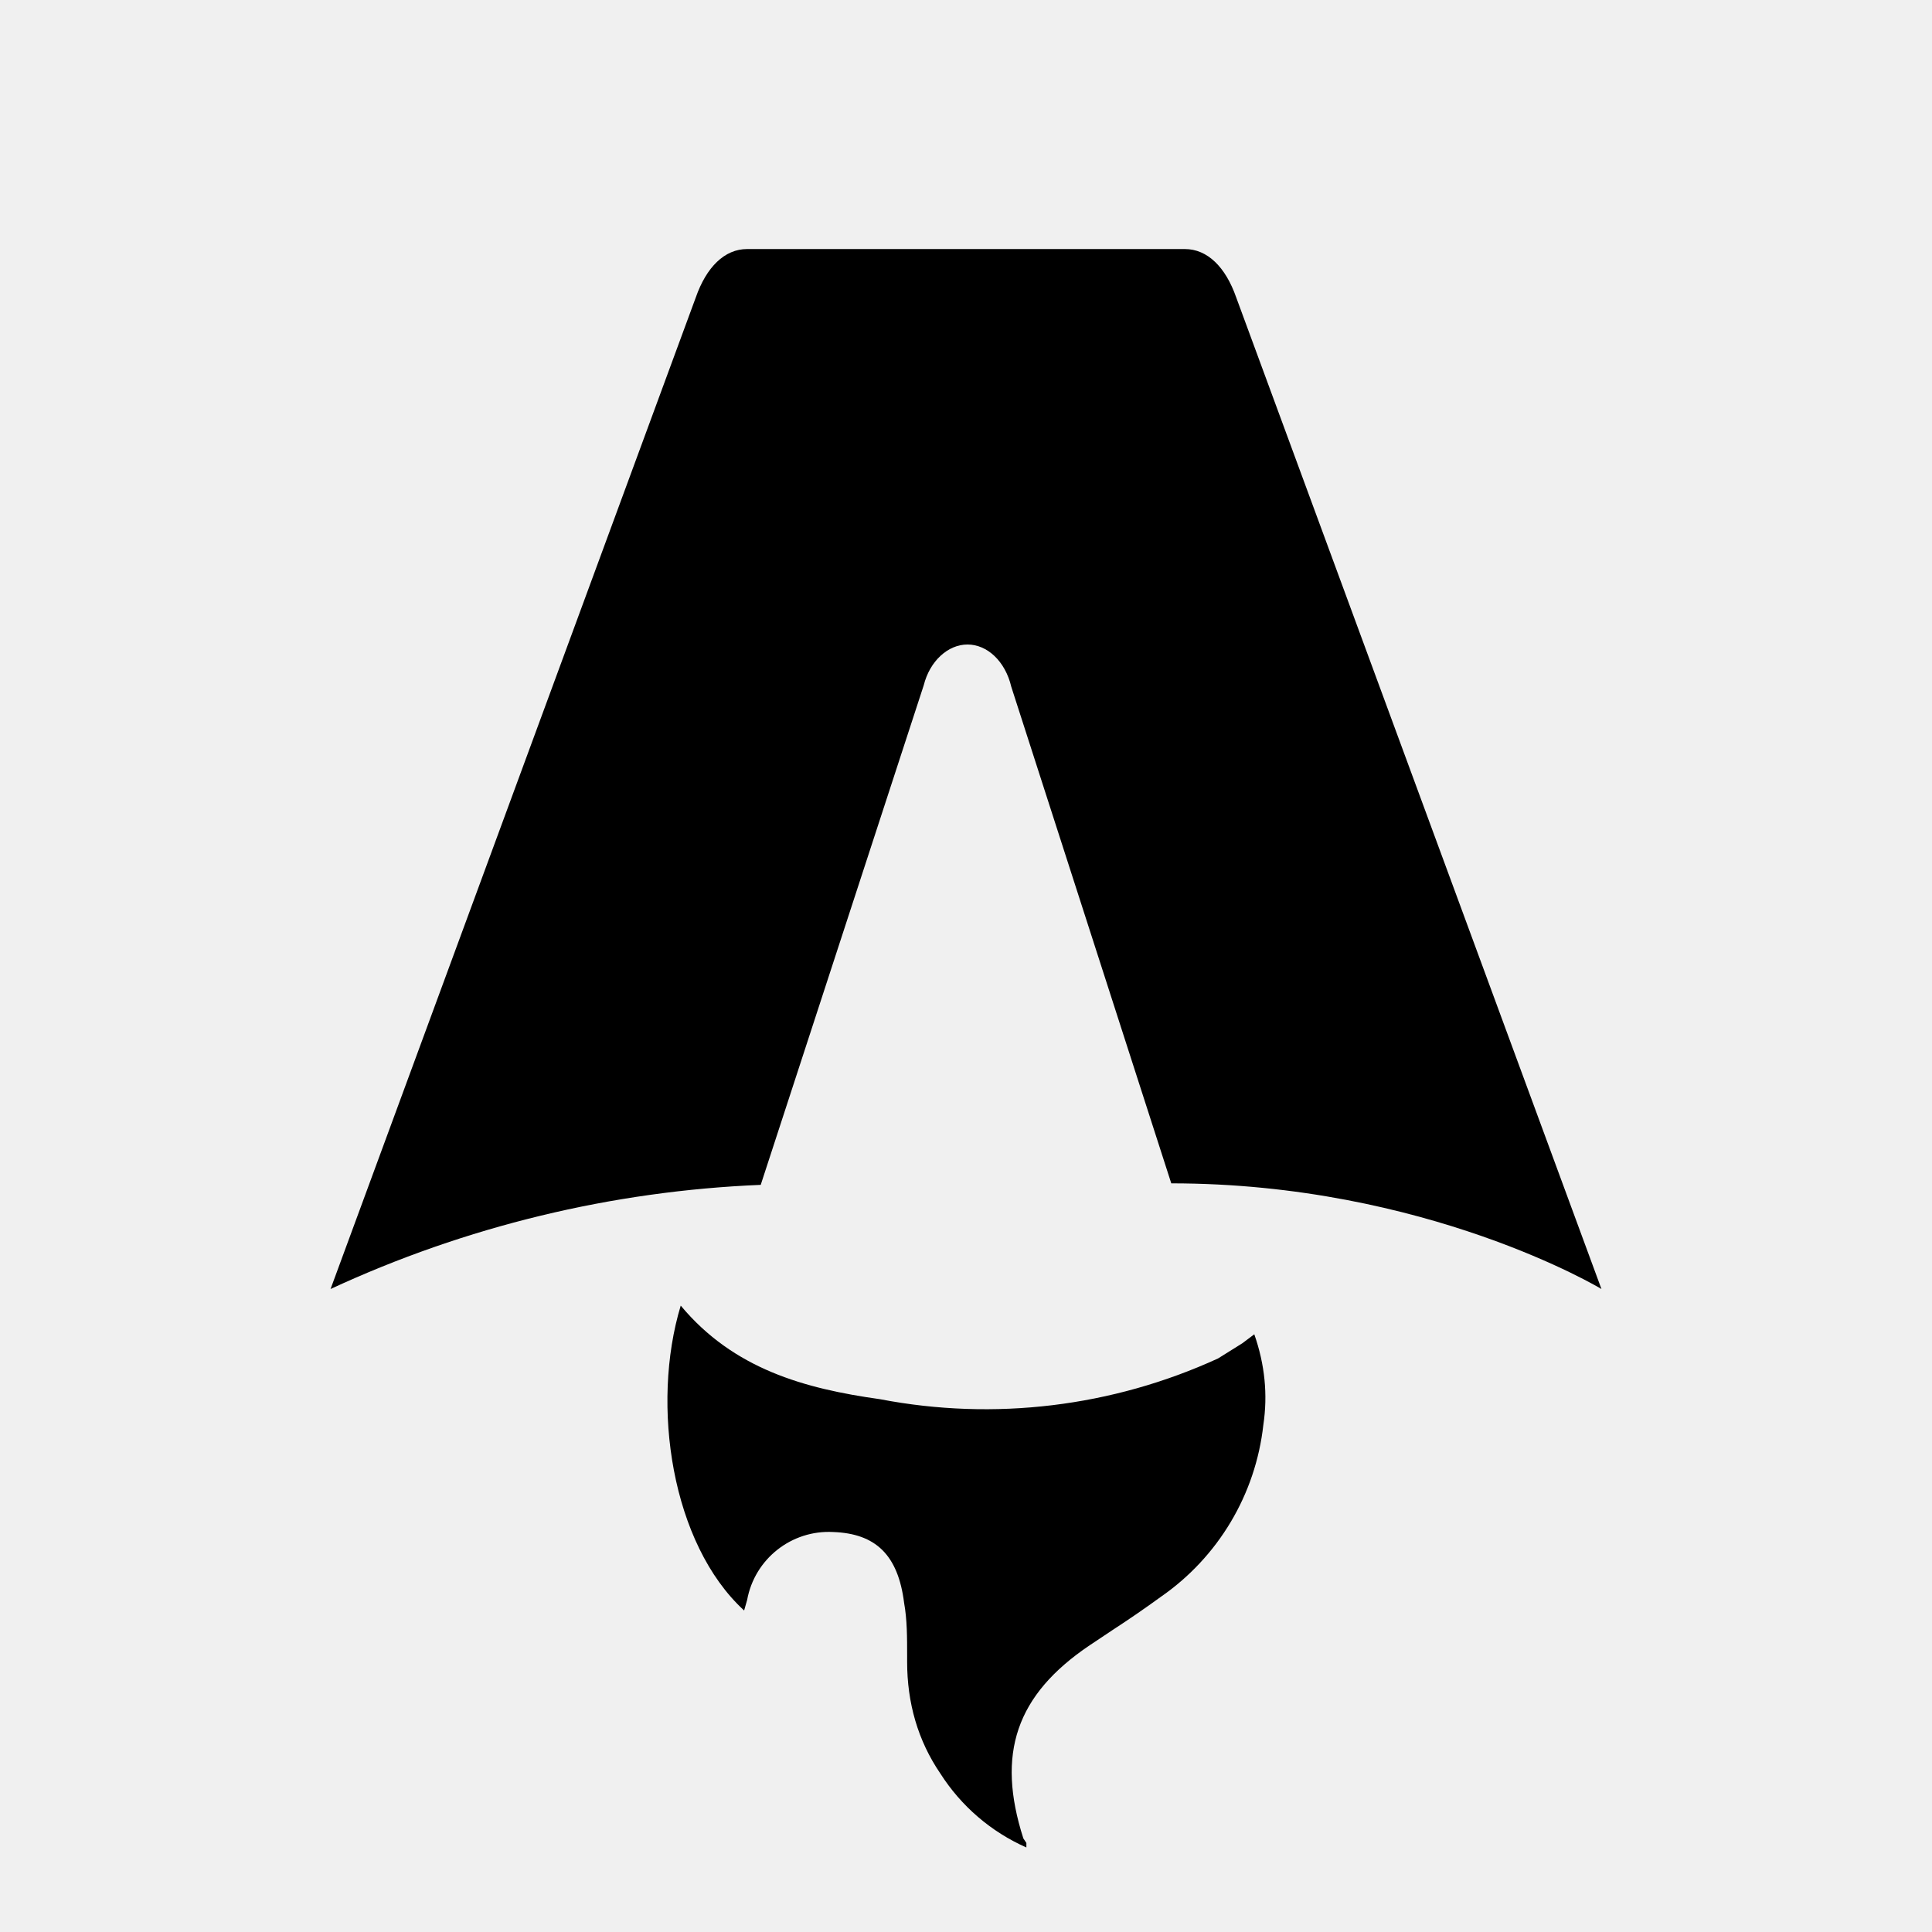
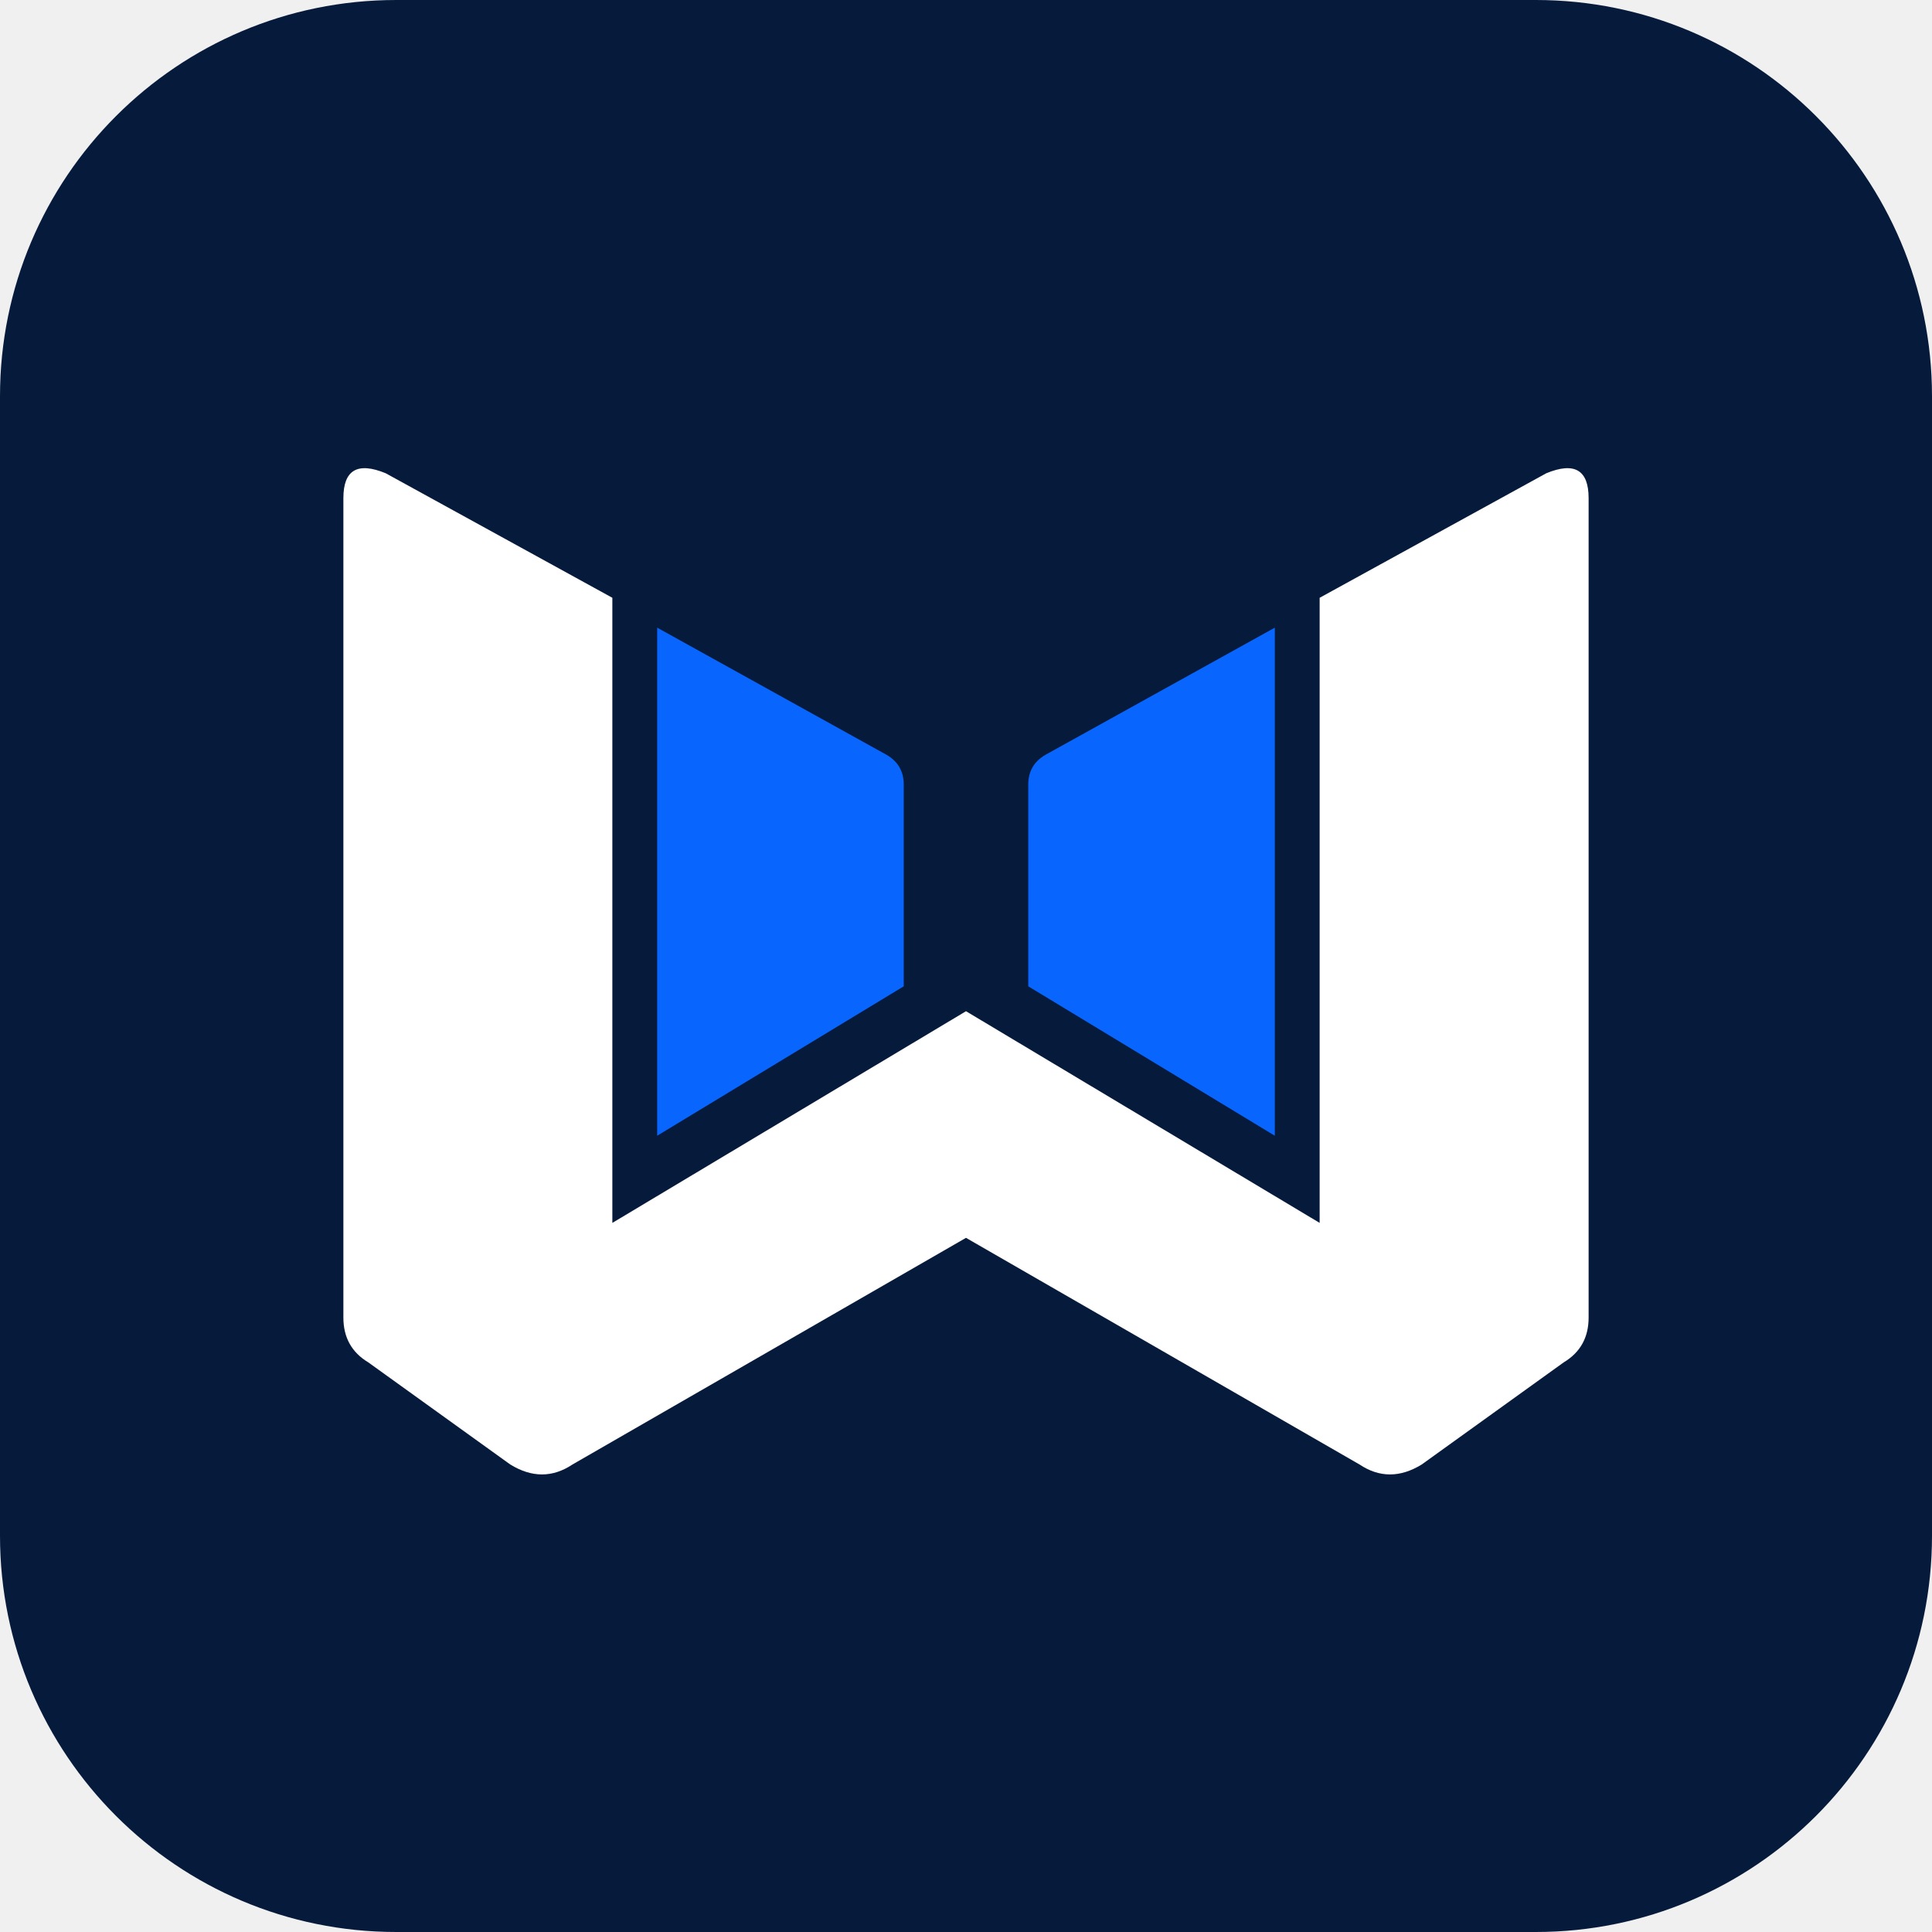
- <svg xmlns="http://www.w3.org/2000/svg" fill="none" viewBox="0 0 128 128">
-   <path d="M50.4 78.5a75.1 75.1 0 0 0-28.5 6.9l24.2-65.7c.7-2 1.9-3.2 3.4-3.2h29c1.5 0 2.7 1.2 3.4 3.2l24.2 65.7s-11.6-7-28.5-7L67 45.5c-.4-1.7-1.6-2.8-2.9-2.8-1.3 0-2.5 1.1-2.9 2.7L50.4 78.5Zm-1.1 28.2Zm-4.2-20.2c-2 6.6-.6 15.8 4.2 20.2a17.5 17.5 0 0 1 .2-.7 5.5 5.5 0 0 1 5.7-4.5c2.8.1 4.3 1.5 4.7 4.7.2 1.1.2 2.3.2 3.5v.4c0 2.7.7 5.2 2.2 7.4a13 13 0 0 0 5.7 4.9v-.3l-.2-.3c-1.8-5.6-.5-9.5 4.4-12.8l1.5-1a73 73 0 0 0 3.2-2.2 16 16 0 0 0 6.8-11.4c.3-2 .1-4-.6-6l-.8.6-1.6 1a37 37 0 0 1-22.4 2.7c-5-.7-9.7-2-13.2-6.2Z" />
-   <style>
-         path { fill: #000; }
-         @media (prefers-color-scheme: dark) {
-             path { fill: #FFF; }
-         }
-     </style>
+ <svg xmlns="http://www.w3.org/2000/svg" viewBox="0 0 1024 1024" width="1024" height="1024" role="img">
+   <rect width="1024" height="1024" rx="210" fill="#061B3C" />
+   <g transform="translate(182 235) scale(1.32)">
+     <path d="M 0 22 Q 0 5 17 12 L 108 62 L 108 313 L 250 228 L 250 319 L 92 410 Q 80 418 67 410 L 10 369 Q 0 363 0 351 Z" fill="#FFFFFF" />
+     <path d="M 126 74 L 218 125 Q 225 129 225 137 L 225 218 L 126 278 Z" fill="#0866FF" />
+     <g transform="translate(500 0) scale(-1 1)">
+       <path d="M 0 22 Q 0 5 17 12 L 108 62 L 108 313 L 250 228 L 250 319 L 92 410 Q 80 418 67 410 L 10 369 Q 0 363 0 351 Z" fill="#FFFFFF" />
+       <path d="M 126 74 L 218 125 Q 225 129 225 137 L 225 218 L 126 278 Z" fill="#0866FF" />
+     </g>
+   </g>
</svg>
